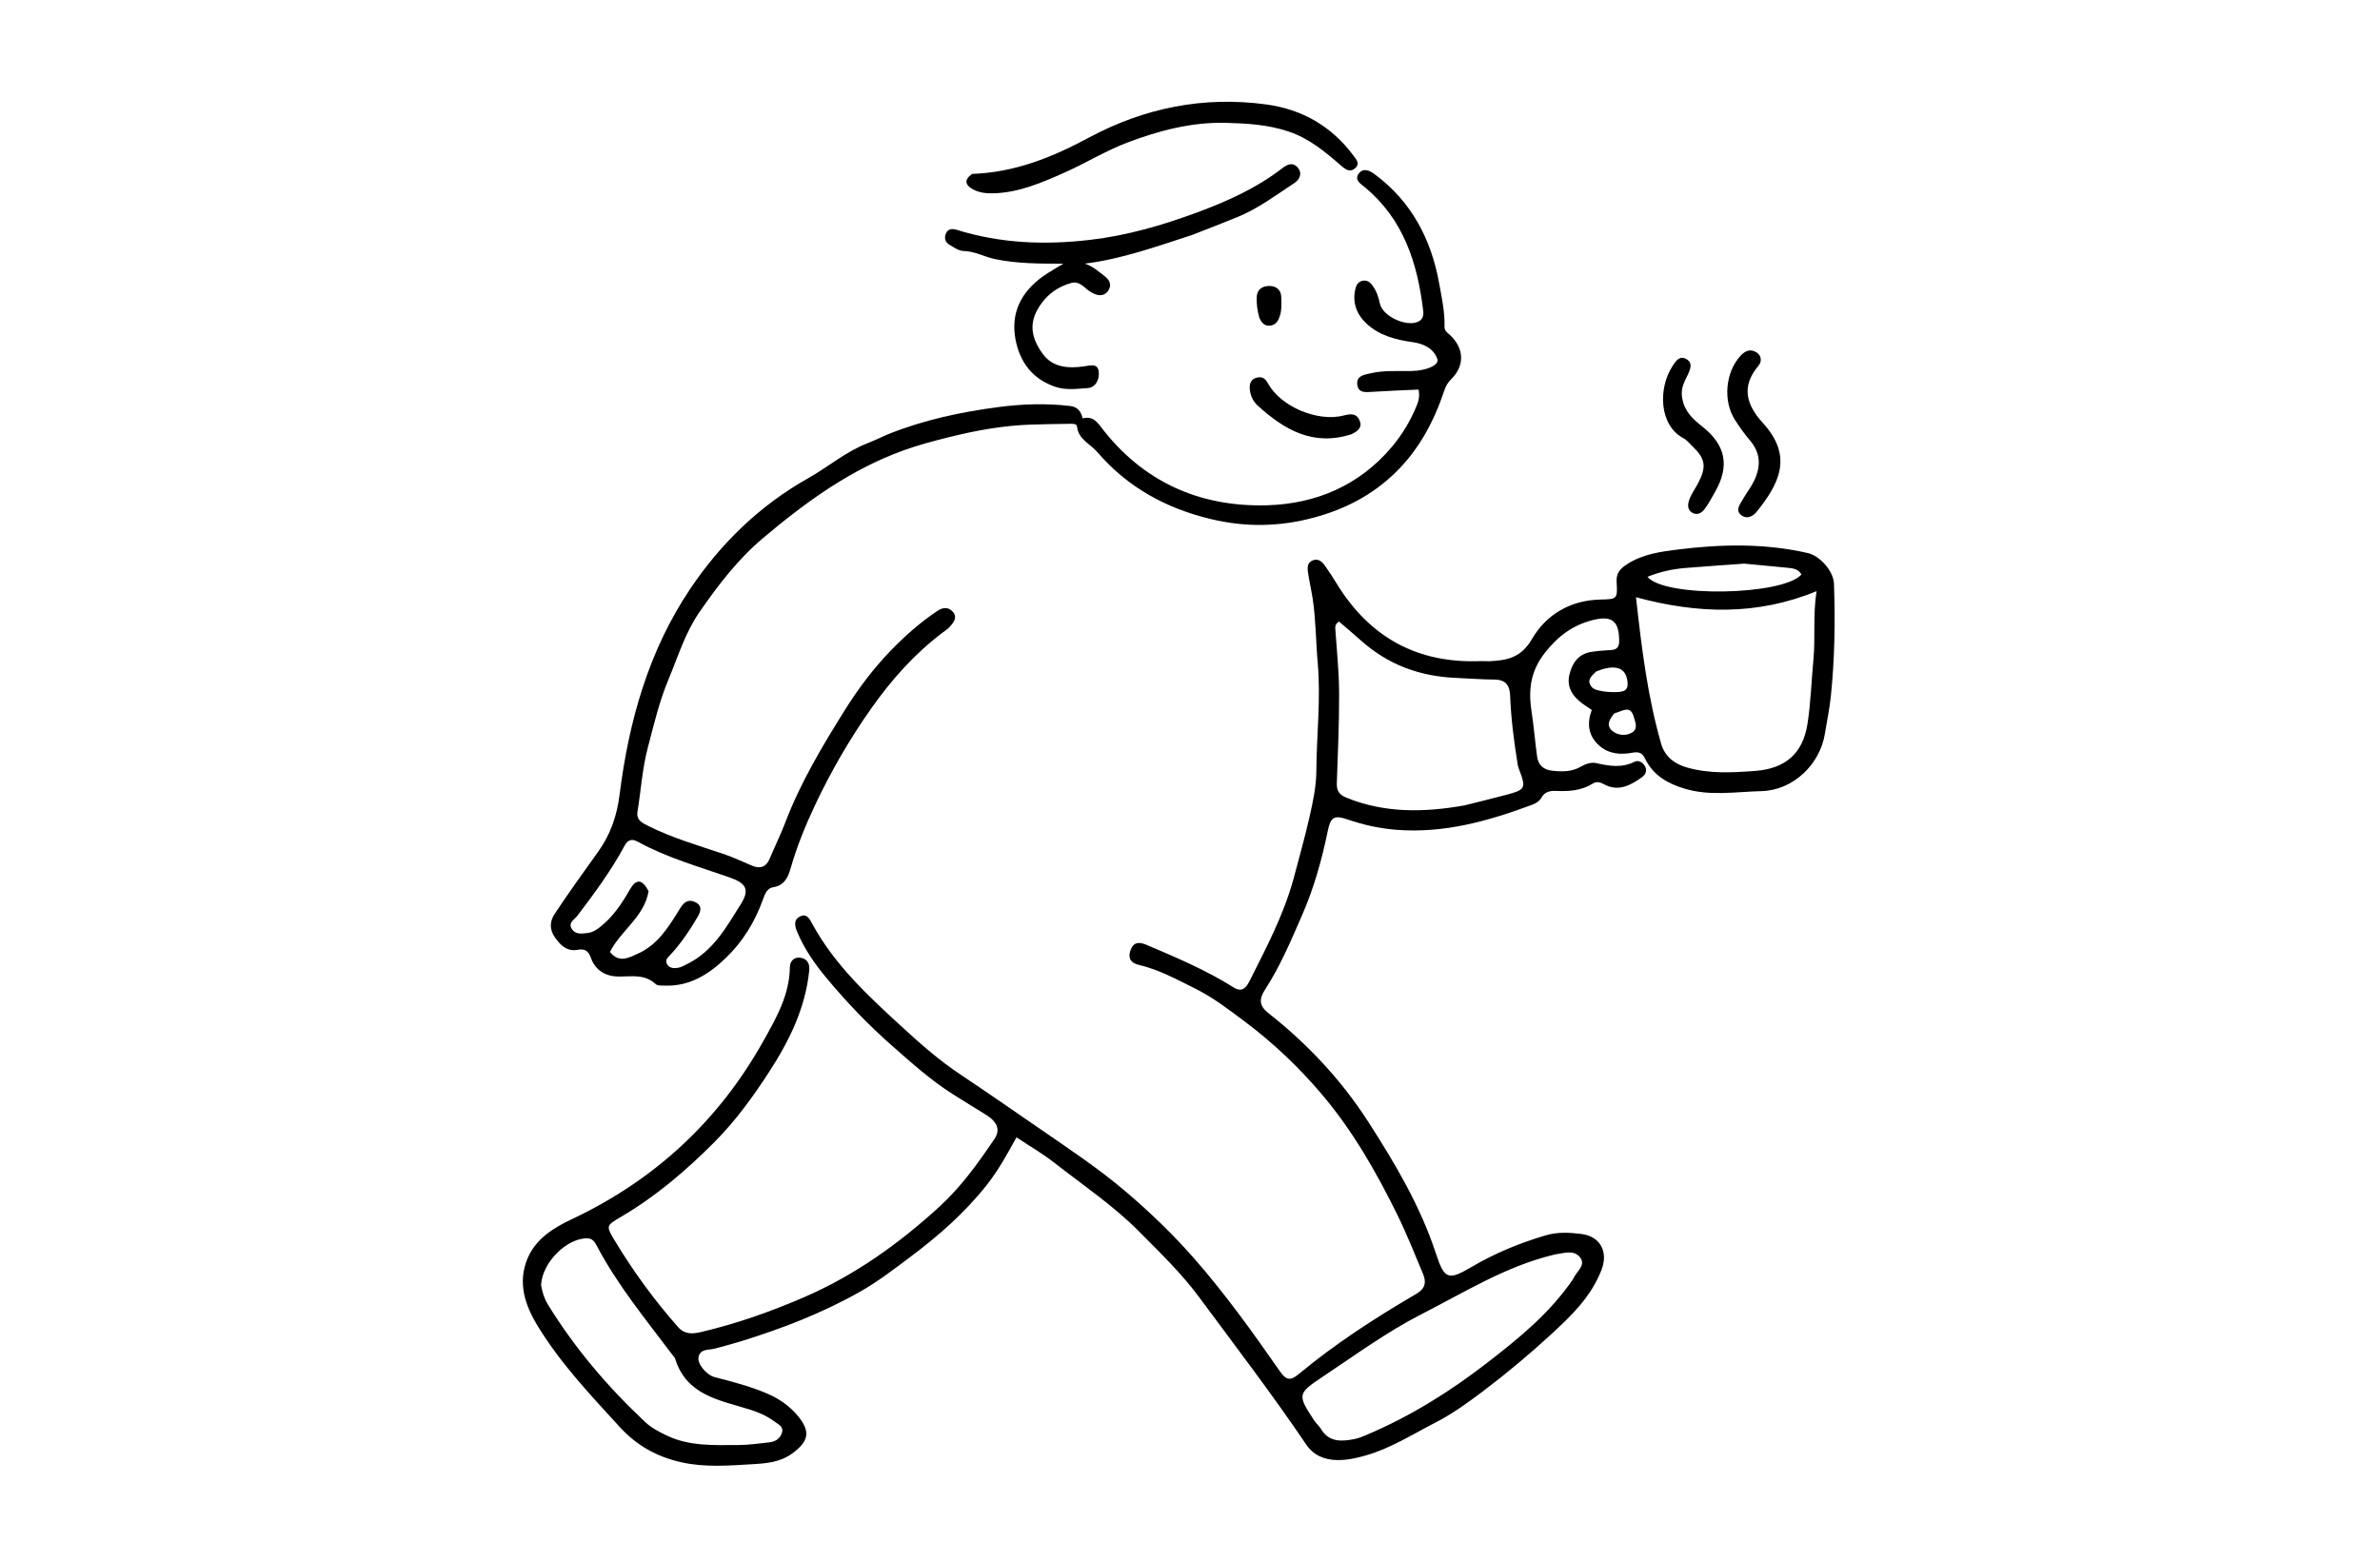
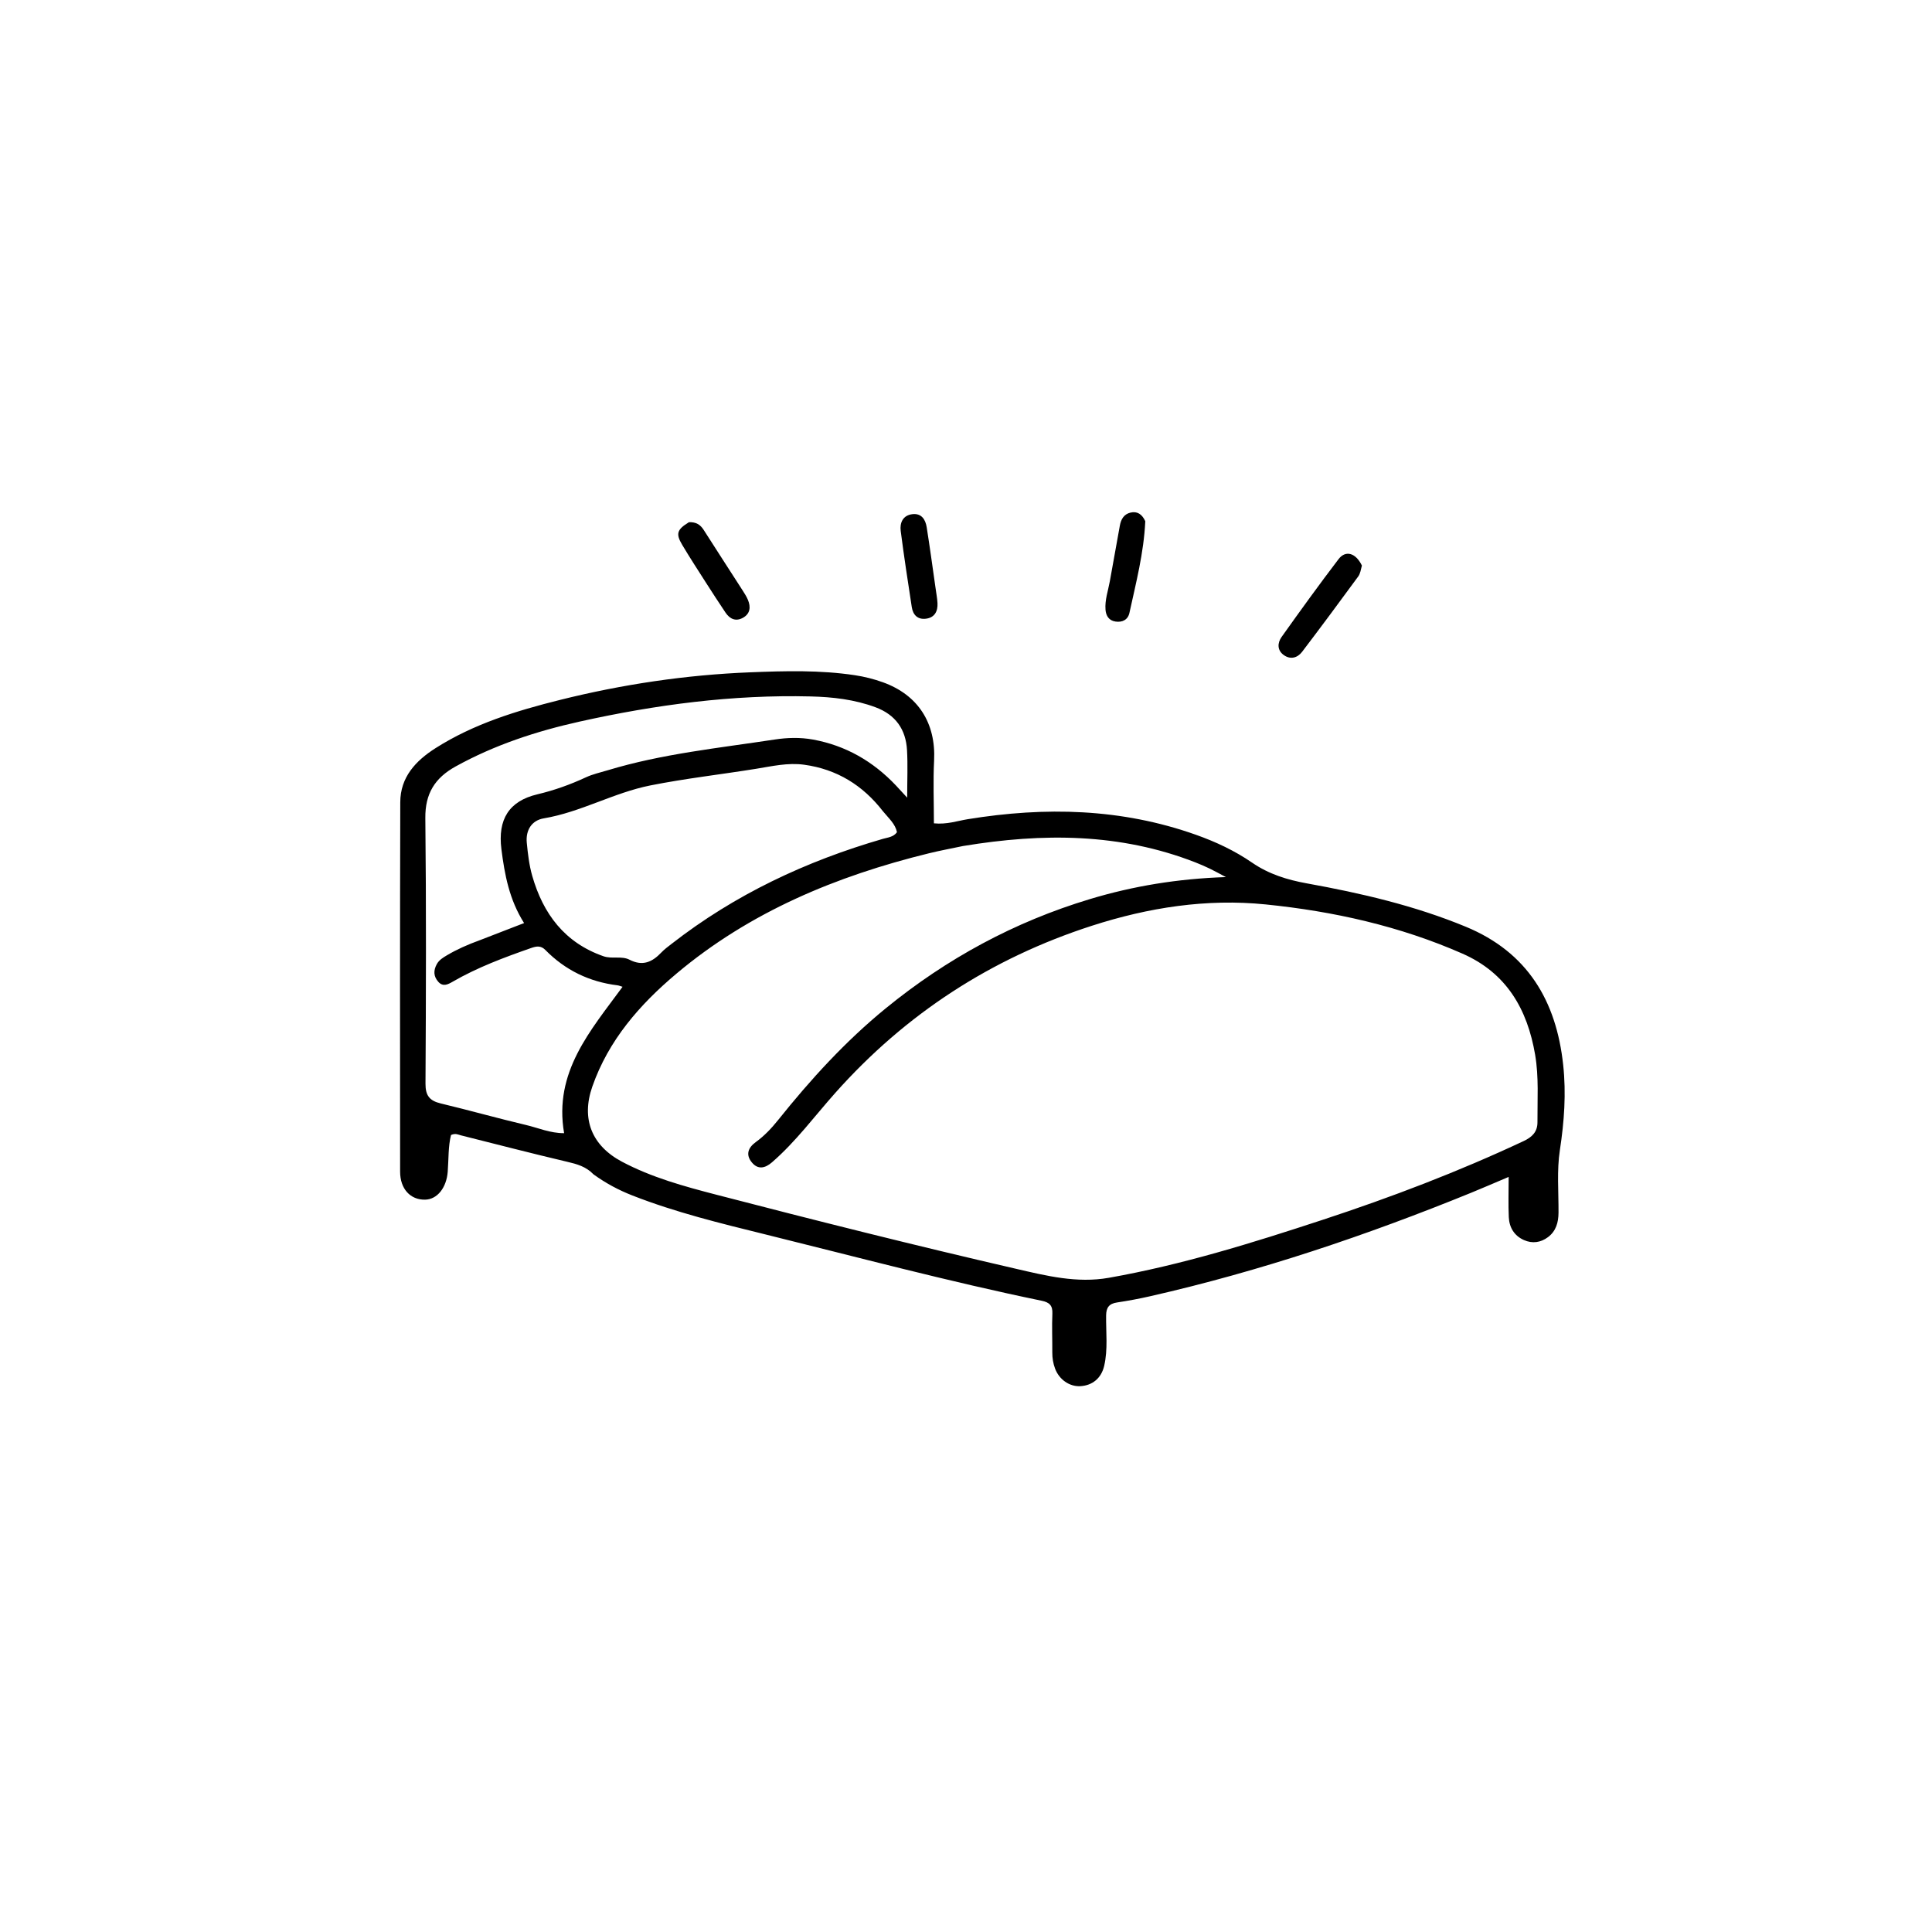
- <svg xmlns="http://www.w3.org/2000/svg" version="1.1" id="Layer_1" x="0px" y="0px" width="100%" viewBox="0 0 1024 672" enable-background="new 0 0 1024 672" xml:space="preserve">
-   <path fill="#000000" opacity="1" stroke="none" d=" M556.461,378.507   C558.905,369.115 561.504,360.171 563.527,351.098   C564.931,344.804 566.314,338.339 566.355,331.941   C566.457,316.319 568.342,300.733 566.941,285.068   C566.129,275.996 566.169,266.844 564.809,257.81   C564.217,253.876 563.281,249.993 562.733,246.055   C562.458,244.079 562.532,241.9 564.992,241.079   C567.321,240.302 568.852,241.704 570.039,243.383   C571.86,245.959 573.57,248.618 575.223,251.305   C589.454,274.442 610.061,285.621 637.269,284.477   C638.429,284.429 639.598,284.585 640.758,284.532   C648.33,284.188 654.412,283.114 659.13,274.98   C665.195,264.523 675.607,258.288 688.51,258.002   C695.766,257.842 695.991,257.834 695.553,250.442   C695.329,246.654 696.991,244.804 699.906,242.887   C706.74,238.393 714.569,237.379 722.257,236.424   C740.81,234.12 759.4,233.773 777.801,237.986   C783.066,239.191 788.882,245.809 789.073,251.192   C789.645,267.329 789.382,283.439 787.735,299.543   C787.174,305.025 786.016,310.343 785.161,315.74   C783.1,328.748 771.655,340.086 757.898,340.43   C746.804,340.707 735.796,342.686 724.741,339.352   C717.328,337.116 711.28,333.57 707.828,326.507   C706.558,323.907 705.083,323.396 702.294,323.909   C697.282,324.831 692.271,324.51 688.157,320.909   C683.285,316.643 682.715,311.302 684.855,305.504   C682.906,304.129 681.043,303.023 679.426,301.63   C675.915,298.603 674.094,294.884 675.287,290.109   C676.563,285.002 679.32,281.328 684.824,280.495   C687.615,280.073 690.446,279.866 693.267,279.709   C695.854,279.566 696.669,278.163 696.654,275.781   C696.604,267.379 693.698,264.783 685.598,266.754   C677.029,268.838 670.539,273.478 664.812,280.754   C658.32,289.002 657.51,297.01 659.023,306.67   C659.991,312.855 660.453,319.191 661.322,325.442   C661.864,329.34 664.1,331.248 667.932,331.657   C672.138,332.105 676.229,332.172 680.067,329.947   C682.119,328.758 684.571,327.875 686.772,328.376   C692.377,329.651 697.755,330.545 703.258,327.801   C704.943,326.961 706.92,328.021 707.838,329.9   C708.823,331.916 707.836,333.49 706.215,334.626   C701.288,338.082 696.182,340.785 690.063,337.445   C688.515,336.6 686.963,336.133 685.35,337.153   C680.455,340.25 675.001,340.587 669.458,340.344   C666.766,340.226 664.612,340.756 663.149,343.333   C662.332,344.774 660.826,345.707 659.226,346.301   C640.416,353.285 621.438,358.675 600.892,357.08   C593.437,356.501 586.546,354.936 579.625,352.572   C574.127,350.693 572.501,351.615 571.32,357.365   C568.774,369.769 565.391,381.941 560.342,393.541   C555.516,404.628 550.812,415.816 544.176,426.017   C541.734,429.77 541.718,432.813 545.65,435.899   C562.537,449.155 577.142,464.762 588.702,482.736   C600.189,500.598 611.1,518.957 617.796,539.37   C621.417,550.408 623.013,551.173 632.994,545.28   C643.102,539.312 653.812,534.904 665.032,531.589   C670.129,530.084 675.305,530.353 680.393,530.996   C688.575,532.03 692.017,538.682 689.07,546.385   C684.62,558.018 675.993,566.276 667.133,574.418   C657.816,582.979 648.105,591.082 638.023,598.699   C631.526,603.607 624.823,608.454 617.61,612.151   C607.734,617.213 598.274,623.299 587.446,626.357   C583.45,627.486 579.381,628.386 575.186,628.287   C569.721,628.158 565.128,626.23 561.969,621.559   C547.326,599.907 531.434,579.16 515.903,558.155   C508.372,547.97 499.251,539.177 490.356,530.183   C479.167,518.87 466.014,510.04 453.577,500.31   C448.633,496.443 443.144,493.273 437.344,489.414   C433.332,496.681 429.526,503.627 424.605,509.858   C415.14,521.845 403.804,531.799 391.628,540.91   C384.698,546.094 377.868,551.386 370.32,555.68   C353.933,565 336.472,571.728 318.516,577.265   C314.87,578.39 311.169,579.339 307.486,580.344   C304.915,581.045 301.416,580.278 300.558,583.866   C299.851,586.82 303.97,591.701 307.473,592.6   C315.204,594.582 322.938,596.597 330.283,599.762   C335.351,601.946 339.852,605.117 343.369,609.401   C348.899,616.137 347.894,620.282 340.883,625.427   C335.646,629.27 329.675,629.716 323.833,630.062   C313.589,630.668 303.268,631.527 293.056,629.22   C282.706,626.883 274.015,622.107 266.712,614.125   C254.125,600.371 241.309,586.85 231.509,570.863   C225.926,561.757 222.569,552.076 226.971,541.544   C230.534,533.016 238.229,528.325 246.015,524.649   C281.755,507.775 309.268,482.282 328.546,447.792   C334.093,437.868 339.694,428.069 339.842,416.207   C339.874,413.615 341.637,411.689 344.463,412.133   C347.403,412.595 348.467,414.787 348.168,417.69   C346.528,433.656 339.77,447.554 331.192,460.833   C324.121,471.778 316.52,482.294 307.324,491.518   C295.196,503.684 282.188,514.828 267.293,523.568   C260.694,527.44 260.61,527.449 264.646,534.11   C272.59,547.221 281.578,559.566 291.75,571.059   C294.565,574.239 297.879,574.055 301.355,573.25   C316.777,569.678 331.669,564.406 346.149,558.128   C367.887,548.705 386.925,535.065 404.336,519.121   C413.591,510.646 420.839,500.48 427.836,490.153   C430.505,486.215 429.19,482.794 424.113,479.631   C419.31,476.639 414.458,473.726 409.691,470.68   C400.277,464.665 391.99,457.191 383.651,449.856   C373.538,440.961 364.23,431.216 355.592,420.843   C350.579,414.825 346.151,408.467 343.085,401.247   C342.02,398.741 341.157,395.746 344.393,394.283   C347.269,392.982 348.428,395.628 349.548,397.678   C359.2,415.345 373.705,428.722 388.309,442.107   C396.184,449.324 404.139,456.321 413.043,462.256   C424.225,469.711 435.273,477.37 446.337,485.001   C459.315,493.952 472.429,502.602 484.524,512.906   C494.957,521.793 504.717,531.208 513.684,541.417   C527.186,556.789 539.094,573.449 550.781,590.229   C553.33,593.889 555.206,594.259 558.638,591.405   C574.416,578.286 591.595,567.159 609.279,556.832   C613.214,554.534 613.777,551.788 612.264,548.177   C608.663,539.584 605.226,530.898 601.112,522.55   C592.054,504.166 581.902,486.402 568.56,470.703   C558.64,459.029 547.6,448.579 535.274,439.356   C528.462,434.259 521.752,429.118 514.139,425.351   C506.286,421.466 498.577,417.187 489.905,415.185   C486.589,414.42 485.133,412.312 486.423,408.85   C487.765,405.25 490.203,405.276 493.263,406.577   C506.106,412.039 518.963,417.456 530.817,424.941   C534.576,427.315 536.358,424.685 537.773,421.868   C544.788,407.901 552.114,394.062 556.461,378.507  M714.854,320.551   C716.684,325.924 720.583,328.778 725.94,330.297   C735.582,333.031 745.274,332.466 755.094,331.747   C768.029,330.799 775.7,324.345 777.679,311.502   C779.088,302.358 779.358,293.088 780.224,283.89   C781.127,274.307 779.957,264.75 781.577,254.389   C755.829,264.969 730.393,264.153 703.895,256.996   C706.334,279.043 708.835,299.697 714.854,320.551  M630.072,346.577   C636.188,345.036 642.322,343.561 648.416,341.936   C656.194,339.863 656.587,339.04 653.862,331.793   C653.513,330.862 653.135,329.915 652.98,328.941   C651.411,319.107 650.108,309.229 649.738,299.277   C649.567,294.684 647.545,292.48 643.097,292.438   C637.472,292.386 631.863,291.945 626.266,291.699   C610.687,291.013 597.145,285.987 585.543,275.605   C582.396,272.789 579.148,270.086 576.082,267.447   C574.19,268.722 574.487,270.037 574.576,271.386   C575.169,280.29 576.129,289.196 576.159,298.104   C576.203,311.055 575.632,324.011 575.169,336.96   C575.051,340.264 576.168,341.99 579.347,343.276   C595.642,349.868 612.325,349.72 630.072,346.577  M676.863,550.365   C678.075,547.283 682.506,544.551 679.875,541.112   C677.153,537.554 672.534,539.376 668.647,539.877   C668.484,539.898 668.331,539.983 668.169,540.022   C647.693,545.013 629.905,556.187 611.47,565.59   C596.715,573.117 583.175,583.077 569.311,592.281   C558.097,599.726 558.18,600.185 565.488,611.342   C566.3,612.581 567.538,613.551 568.291,614.817   C571.816,620.743 577.255,620.337 582.829,619.232   C584.764,618.848 586.634,618.023 588.466,617.242   C606.962,609.365 623.892,598.792 639.724,586.539   C653.254,576.068 666.638,565.325 676.863,550.365  M232.8,553.059   C233.353,555.985 234.1,558.699 235.751,561.382   C247.33,580.203 261.498,596.826 277.575,611.91   C280.302,614.468 283.438,616.078 286.767,617.682   C296.656,622.447 307.18,621.84 317.625,621.819   C322.09,621.811 326.561,621.148 331.016,620.662   C333.704,620.369 335.826,618.957 336.503,616.281   C337.131,613.8 334.807,612.895 333.277,611.748   C330.052,609.331 326.416,607.739 322.562,606.537   C309.604,602.493 295.237,600.45 290.428,584.497   C290.338,584.199 290.036,583.965 289.836,583.699   C278.165,568.165 265.73,553.161 256.629,535.839   C255.864,534.382 254.875,532.981 252.92,532.888   C244.303,532.475 233.24,543.029 232.8,553.059  M750.487,242.541   C742.045,243.157 733.599,243.717 725.164,244.407   C719.591,244.864 714.177,246.055 708.817,248.21   C716.256,257.269 767.005,256.279 775.073,247.227   C773.917,245.084 771.903,244.587 769.687,244.377   C763.576,243.798 757.469,243.179 750.487,242.541  M686.756,288.948   C684.72,290.943 682.203,292.877 685.157,295.952   C686.925,297.793 697.029,298.53 699.056,297.082   C700.306,296.189 700.387,294.969 700.253,293.547   C699.667,287.311 695.194,285.544 686.756,288.948  M694.579,306.956   C692.39,309.56 690.653,312.477 694.282,314.949   C696.629,316.548 699.953,316.678 702.344,315.12   C704.855,313.482 703.567,310.626 702.875,308.29   C701.378,303.238 697.998,306.074 694.579,306.956  z" />
-   <path fill="#000000" opacity="1" stroke="none" d=" M382.063,186.865   C397.621,180.627 413.534,177.28 429.669,175.16   C439.876,173.819 450.217,173.478 460.528,174.721   C463.631,175.095 465.119,177.04 465.783,180.021   C469.448,179.072 471.437,180.755 473.462,183.434   C491.44,207.22 515.989,218.266 545.226,217.428   C566.158,216.828 584.801,208.924 598.768,192.402   C603.171,187.193 606.712,181.32 609.358,174.995   C610.239,172.89 611.002,170.638 610.314,167.64   C603.71,167.949 597.139,168.175 590.582,168.602   C587.632,168.793 584.34,169.255 583.964,165.388   C583.601,161.666 586.943,161.264 589.784,160.611   C595.553,159.287 601.391,159.774 607.208,159.661   C613.786,159.534 619.311,157.096 618.428,154.522   C616.836,149.89 612.408,147.891 607.954,147.259   C600.54,146.206 593.514,144.459 587.926,139.227   C583.655,135.228 581.77,130.212 583.155,124.319   C583.543,122.666 584.363,121.172 586.29,120.807   C588.19,120.446 589.472,121.432 590.515,122.854   C592.218,125.173 593.112,127.758 593.691,130.607   C594.814,136.131 605.279,140.891 610.29,138.369   C612.247,137.384 612.564,135.625 612.332,133.694   C609.872,113.174 603.874,94.344 587.174,80.533   C585.402,79.068 582.414,77.316 584.763,74.504   C586.732,72.149 589.338,73.396 591.476,74.984   C607.264,86.714 615.751,102.867 619.179,121.818   C620.296,127.99 621.688,134.214 621.506,140.578   C621.455,142.384 622.72,143.113 623.827,144.137   C630.077,149.918 630.271,157.467 624.283,163.271   C622.777,164.73 621.963,166.395 621.313,168.339   C616.867,181.622 610.326,193.749 600.19,203.545   C590.35,213.055 578.727,219.115 565.288,222.731   C550.352,226.751 535.848,226.909 521.008,223.371   C501.707,218.77 485.08,209.653 472.085,194.499   C469.063,190.976 463.949,189.087 463.378,183.494   C463.253,182.27 461.48,182.354 460.333,182.37   C454.844,182.446 449.355,182.531 443.868,182.7   C431.699,183.074 419.807,185.232 408.022,188.187   C401.449,189.835 394.929,191.548 388.538,193.871   C365.818,202.131 346.745,216.003 328.443,231.416   C317.444,240.679 308.963,251.8 300.92,263.422   C294.806,272.257 291.724,282.544 287.628,292.331   C283.65,301.835 281.316,311.867 278.705,321.791   C276.336,330.796 275.789,340.129 274.269,349.29   C273.708,352.667 275.984,353.946 278.489,355.212   C289.081,360.567 300.447,363.812 311.626,367.587   C315.698,368.962 319.587,370.876 323.568,372.522   C327.109,373.987 329.652,373.13 331.192,369.43   C333.36,364.221 335.888,359.153 337.894,353.885   C344.447,336.674 353.828,321.021 363.551,305.475   C369.393,296.136 376.006,287.394 383.578,279.606   C389.532,273.483 396.096,267.704 403.309,262.883   C405.664,261.309 408.114,261.062 410.043,263.357   C412.021,265.712 410.334,267.774 408.804,269.542   C407.844,270.652 406.534,271.468 405.346,272.371   C393.352,281.491 383.515,292.562 374.842,304.866   C365.513,318.101 357.464,332.023 350.59,346.638   C346.485,355.365 342.84,364.293 340.185,373.6   C339.064,377.531 337.485,381.049 332.6,381.805   C330.05,382.2 329.083,384.772 328.3,386.957   C324.816,396.678 319.563,405.281 312.095,412.414   C304.814,419.368 296.614,424.516 286.001,424.128   C284.684,424.079 282.932,424.24 282.138,423.496   C277.438,419.093 271.88,420.218 266.277,420.227   C260.793,420.235 256.153,417.681 254.227,412.152   C253.183,409.156 251.525,408.162 248.648,408.702   C243.911,409.591 241.17,406.783 238.769,403.395   C236.369,400.007 236.461,396.493 238.719,393.124   C244.735,384.145 250.997,375.315 257.311,366.566   C262.797,358.965 265.472,350.787 266.599,341.828   C270.571,310.264 279.067,280.078 296.911,253.479   C310.078,233.85 326.876,217.51 347.766,205.753   C356.295,200.953 363.807,194.422 373.061,190.814   C375.992,189.671 378.825,188.279 382.063,186.865  M279.057,383.479   C277.248,394.489 267.121,400.368 262.423,409.65   C266.396,414.593 270.581,412.085 274.337,410.425   C283.203,406.508 287.91,398.483 292.724,390.705   C294.4,387.997 296.446,386.77 299.314,388.286   C302.381,389.909 301.424,392.385 300.066,394.693   C296.684,400.44 292.993,405.964 288.424,410.863   C287.435,411.924 286.035,413.055 286.913,414.741   C287.92,416.675 289.939,416.775 291.737,416.463   C293.158,416.217 294.5,415.409 295.828,414.749   C306.881,409.256 312.572,398.903 318.729,389.077   C322.598,382.904 321.149,380.135 314.146,377.658   C300.753,372.922 286.985,369.131 274.436,362.22   C271.949,360.851 270.171,361.239 268.73,363.922   C262.973,374.64 255.76,384.39 248.42,394.051   C247.124,395.757 244.204,397.134 246.116,399.889   C247.783,402.291 250.561,401.748 253.031,401.448   C254.886,401.223 256.445,400.25 257.925,399.111   C263.577,394.758 267.46,388.999 270.924,382.902   C273.632,378.137 276.207,378.07 279.057,383.479  z" />
-   <path fill="#000000" opacity="1" stroke="none" d=" M512.885,101.124   C497.531,106.075 482.699,111.472 466.789,113.437   C470.27,114.625 472.852,116.968 475.57,119.088   C477.51,120.601 478.264,122.688 476.989,124.821   C475.615,127.118 473.344,127.545 470.867,126.472   C470.411,126.274 469.978,126.023 469.538,125.789   C466.714,124.289 464.779,120.696 460.858,121.779   C455.556,123.245 451.178,126.233 447.975,130.704   C442.92,137.761 442.834,144.331 448.674,152.322   C452.963,158.193 459.75,158.603 466.392,157.651   C469.175,157.252 472.272,156.224 472.738,159.889   C473.138,163.038 471.548,166.767 467.905,167.007   C463.353,167.306 458.701,168.013 454.06,166.449   C444.179,163.119 438.829,155.847 436.954,146.211   C434.727,134.769 439.319,125.669 448.679,118.967   C451.37,117.039 454.3,115.444 457.51,113.455   C447.369,113.479 437.633,113.479 428.044,111.474   C423.528,110.529 419.451,108.115 414.619,108.011   C412.49,107.965 410.284,106.411 408.323,105.202   C406.569,104.121 406.157,102.199 407.054,100.343   C408.041,98.299 409.816,98.342 411.769,98.946   C430.573,104.758 449.597,105.507 469.16,103.199   C485.057,101.323 500.114,96.94 514.901,91.477   C527.8,86.712 540.414,81.064 551.464,72.57   C553.573,70.949 555.9,69.576 558.13,71.866   C560.614,74.417 559.169,77.279 556.926,78.745   C549.025,83.91 541.458,89.692 532.637,93.316   C526.21,95.956 519.716,98.436 512.885,101.124  z" />
-   <path fill="#000000" opacity="1" stroke="none" d=" M418.225,74.838   C436.737,74.205 452.817,67.648 468.574,59.188   C492.316,46.442 517.811,41.283 544.723,44.931   C560.229,47.032 572.923,54.29 582.321,66.969   C583.481,68.534 585.201,70.299 583.224,72.23   C581.043,74.36 579.08,73.075 577.142,71.392   C570.236,65.398 563.34,59.564 554.327,56.564   C545.516,53.631 536.58,53.097 527.471,52.862   C512.72,52.483 498.728,56.182 485.192,61.285   C475.905,64.786 467.324,70.115 458.224,74.168   C448.36,78.561 438.414,82.913 427.297,83.191   C424.221,83.268 421.249,82.906 418.581,81.453   C415.486,79.768 414.512,77.532 418.225,74.838  z" />
-   <path fill="#000000" opacity="1" stroke="none" d=" M758.734,182.294   C771.848,196.866 765.004,208.679 755.866,220.163   C754.343,222.076 751.689,223.629 749.247,221.73   C746.59,219.663 748.405,217.386 749.68,215.15   C751.651,211.695 754.226,208.599 755.617,204.792   C757.688,199.124 756.858,194.126 752.9,189.487   C750.536,186.717 748.397,183.72 746.443,180.644   C741.28,172.515 742.355,160.367 748.72,153.26   C750.674,151.077 752.995,149.884 755.752,151.641   C758.039,153.099 758.014,155.702 756.619,157.343   C748.996,166.306 751.304,174.295 758.734,182.294  z" />
-   <path fill="#000000" opacity="1" stroke="none" d=" M723.785,171.345   C724.742,177.091 728.446,180.427 732.405,183.543   C742.557,191.533 744.314,200.601 737.811,211.859   C736.401,214.3 735.093,216.832 733.402,219.068   C732.185,220.677 730.288,221.88 728.151,220.663   C725.747,219.294 726.177,216.786 726.878,214.847   C727.769,212.384 729.431,210.211 730.653,207.857   C734.332,200.767 733.76,197.341 728.078,191.953   C726.87,190.808 725.805,189.362 724.381,188.62   C713.868,183.141 713.294,167.302 719.582,157.562   C720.936,155.465 722.507,152.886 725.473,154.474   C728.365,156.023 727.375,158.693 726.262,161.058   C724.779,164.204 722.919,167.246 723.785,171.345  z" />
-   <path fill="#000000" opacity="1" stroke="none" d=" M581.583,186.811   C564.95,192.242 552.531,184.871 541.137,174.556   C539.08,172.694 537.829,169.984 537.695,167.003   C537.594,164.745 538.446,163.059 540.745,162.506   C542.91,161.984 544.265,162.646 545.475,164.874   C550.962,174.977 566.815,181.648 578.029,178.827   C580.739,178.145 583.458,177.6 584.901,180.783   C586.253,183.764 584.428,185.437 581.583,186.811  z" />
-   <path fill="#000000" opacity="1" stroke="none" d=" M541.832,136.736   C540.926,133.623 540.642,130.87 540.7,128.047   C540.769,124.696 542.879,123.191 545.717,123.066   C548.805,122.931 551.196,124.389 551.276,127.958   C551.335,130.581 551.533,133.211 550.711,135.805   C550.076,137.807 549.207,139.547 547.025,140.034   C544.551,140.585 542.941,139.322 541.832,136.736  z" />
+ <svg xmlns="http://www.w3.org/2000/svg" version="1.1" id="Layer_1" x="0px" y="0px" width="100%" viewBox="0 0 800 800" enable-background="new 0 0 800 800" xml:space="preserve">
+   <path fill="#000000" opacity="1" stroke="none" d=" M245.76,486.274   C242.593,482.997 238.867,482.012 234.886,481.074   C220.149,477.604 205.492,473.801 190.808,470.109   C189.699,469.83 188.656,469.137 186.757,469.983   C185.561,474.679 185.791,479.984 185.395,485.17   C184.893,491.732 181.121,496.672 176,496.755   C169.914,496.854 165.685,492.298 165.679,485.157   C165.64,434.175 165.602,383.192 165.742,332.21   C165.77,321.825 172.095,315.04 180.344,309.795   C196.169,299.733 213.856,294.321 231.809,289.839   C257.69,283.378 283.931,279.452 310.675,278.39   C325.188,277.813 339.563,277.424 353.954,279.585   C357.937,280.183 361.779,281.152 365.551,282.504   C380.156,287.736 387.579,299.398 386.79,314.936   C386.354,323.521 386.712,332.146 386.712,340.926   C392.109,341.456 396.374,339.919 400.728,339.211   C432.746,334.005 464.346,334.692 495.262,345.682   C503.469,348.599 511.307,352.278 518.462,357.201   C525.364,361.95 532.957,364.309 541.111,365.783   C563.57,369.844 585.753,374.975 606.959,383.744   C632.536,394.32 644.431,414.448 647.279,440.934   C648.549,452.74 647.719,464.425 645.913,476.213   C644.614,484.691 645.403,493.494 645.347,502.153   C645.321,506.192 644.308,509.8 640.974,512.288   C637.967,514.533 634.508,515.023 631.04,513.486   C627.006,511.699 624.962,508.268 624.761,504.011   C624.513,498.758 624.702,493.485 624.702,487.338   C618.86,489.808 614.035,491.914 609.16,493.9   C565.931,511.51 521.819,526.393 476.251,536.746   C471.715,537.777 467.13,538.635 462.53,539.326   C459.29,539.812 458.068,541.38 458.02,544.657   C457.919,551.635 458.819,558.679 457.218,565.578   C456.027,570.712 452.301,573.724 447.305,573.986   C442.892,574.218 438.634,571.295 436.913,566.788   C436.074,564.591 435.717,562.307 435.734,559.938   C435.771,554.606 435.53,549.267 435.766,543.946   C435.916,540.571 434.519,539.269 431.382,538.621   C392.923,530.686 354.989,520.549 316.885,511.134   C298.319,506.546 279.705,502.019 261.833,495.014   C256.222,492.815 250.941,490.021 245.76,486.274  M398.74,350.326   C394.022,351.326 389.272,352.196 384.591,353.345   C346.303,362.742 310.54,377.557 280.052,403.209   C264.846,416.004 251.965,430.766 245.264,449.943   C240.591,463.317 245.029,474.392 257.533,481.03   C269.839,487.563 283.206,491.219 296.572,494.691   C337.804,505.404 379.124,515.785 420.636,525.362   C433.248,528.272 445.908,531.449 459.112,529.115   C489.36,523.769 518.585,514.669 547.68,505.103   C576.015,495.787 603.854,485.187 630.879,472.506   C634.381,470.863 636.656,468.718 636.629,464.65   C636.569,455.339 637.248,446.025 635.665,436.743   C632.443,417.849 623.821,402.901 605.583,394.882   C579.58,383.449 552.119,377.339 524.067,374.501   C499.624,372.029 475.582,375.771 452.173,383.321   C410.476,396.771 375.045,419.786 345.893,452.525   C337.265,462.214 329.537,472.732 319.662,481.292   C316.867,483.715 313.93,484.438 311.376,481.396   C308.698,478.206 309.692,475.272 312.961,472.905   C316.492,470.348 319.475,467.191 322.183,463.805   C335.635,446.992 350.063,431.159 366.81,417.492   C392.036,396.906 420.086,381.708 451.269,372.307   C469.287,366.875 487.713,363.846 507.624,363.181   C504.725,361.657 502.863,360.606 500.939,359.685   C498.989,358.752 497.003,357.881 494.989,357.095   C463.905,344.964 431.952,344.829 398.74,350.326  M198.815,389.264   C204.659,387.003 210.503,384.743 217.016,382.223   C210.898,372.579 208.947,362.165 207.618,351.584   C206.082,339.349 210.69,331.713 222.527,328.909   C229.561,327.242 236.16,324.87 242.655,321.855   C245.497,320.536 248.643,319.86 251.666,318.944   C274.21,312.116 297.583,309.764 320.734,306.229   C326.01,305.423 331.363,305.275 336.651,306.239   C350.215,308.711 361.547,315.273 370.98,325.236   C372.348,326.681 373.68,328.159 375.646,330.292   C375.646,322.917 375.926,316.747 375.578,310.613   C375.091,302.022 370.847,295.965 362.555,292.873   C353.847,289.625 344.762,288.603 335.618,288.379   C303.326,287.586 271.529,291.787 240.09,298.778   C222.174,302.762 204.813,308.443 188.63,317.396   C180.097,322.116 176.012,328.603 176.121,338.745   C176.512,375.386 176.405,412.035 176.186,448.679   C176.156,453.712 177.903,455.813 182.53,456.92   C194.338,459.745 206.03,463.057 217.847,465.844   C222.903,467.037 227.815,469.247 233.588,469.225   C229.212,443.888 244.482,426.793 257.786,408.614   C256.875,408.341 256.296,408.074 255.694,408   C244.036,406.574 234.044,401.728 225.811,393.355   C223.957,391.468 222.137,391.781 219.919,392.557   C208.75,396.462 197.686,400.579 187.395,406.529   C185.511,407.618 183.454,408.718 181.518,406.578   C179.462,404.304 179.439,401.799 180.889,399.197   C181.825,397.519 183.399,396.557 184.974,395.62   C189.138,393.144 193.543,391.179 198.815,389.264  M365.587,335.895   C357.266,325.156 346.534,318.51 332.968,316.654   C326.237,315.733 319.719,317.266 313.163,318.326   C298.567,320.685 283.876,322.333 269.341,325.22   C254.1,328.247 240.518,336.287 225.155,338.865   C220.161,339.703 217.632,343.774 218.128,348.932   C218.572,353.548 219.117,358.24 220.388,362.677   C224.889,378.395 233.82,390.346 249.867,395.956   C253.42,397.198 257.398,395.712 260.668,397.4   C266.137,400.222 270.106,398.349 273.867,394.387   C275.118,393.069 276.621,391.978 278.063,390.853   C304.286,370.406 333.787,356.563 365.598,347.347   C367.598,346.767 369.92,346.657 371.42,344.595   C370.713,341.175 368.123,338.97 365.587,335.895  z" />
+   <path fill="#000000" opacity="1" stroke="none" d=" M563.934,234.185   C563.476,235.948 563.256,237.547 562.417,238.692   C554.746,249.153 547.033,259.584 539.175,269.905   C537.277,272.399 534.399,273.225 531.641,271.289   C528.795,269.291 528.925,266.219 530.683,263.749   C538.397,252.908 546.19,242.115 554.258,231.537   C557.181,227.704 561.388,228.917 563.934,234.185  z" />
+   <path fill="#000000" opacity="1" stroke="none" d=" M285.272,216.237   C288.195,216.102 289.994,217.246 291.368,219.404   C296.714,227.799 302.146,236.138 307.521,244.513   C308.326,245.767 309.143,247.045 309.71,248.413   C310.92,251.33 310.666,254.088 307.704,255.775   C304.734,257.467 302.232,256.363 300.429,253.679   C297.657,249.55 294.947,245.379 292.269,241.188   C288.964,236.018 285.616,230.87 282.477,225.599   C279.748,221.017 280.307,219.274 285.272,216.237  z" />
+   <path fill="#000000" opacity="1" stroke="none" d=" M474.238,215.824   C473.624,228.997 470.381,241.361 467.667,253.809   C467.058,256.606 464.767,257.798 461.912,257.373   C459.182,256.967 457.969,255.004 457.77,252.484   C457.451,248.447 458.842,244.628 459.551,240.722   C460.943,233.055 462.343,225.389 463.694,217.714   C464.163,215.046 465.356,212.921 468.099,212.262   C470.911,211.587 472.902,212.916 474.238,215.824  z" />
+   <path fill="#000000" opacity="1" stroke="none" d=" M387.307,242.9   C387.633,245.48 388.091,247.609 388.197,249.755   C388.364,253.136 387.013,255.748 383.394,256.197   C380,256.618 378.044,254.633 377.55,251.401   C375.944,240.896 374.314,230.392 372.964,219.852   C372.527,216.439 373.888,213.368 377.803,212.907   C381.527,212.469 383.21,215.06 383.724,218.312   C384.994,226.348 386.106,234.408 387.307,242.9  z" />
</svg>
